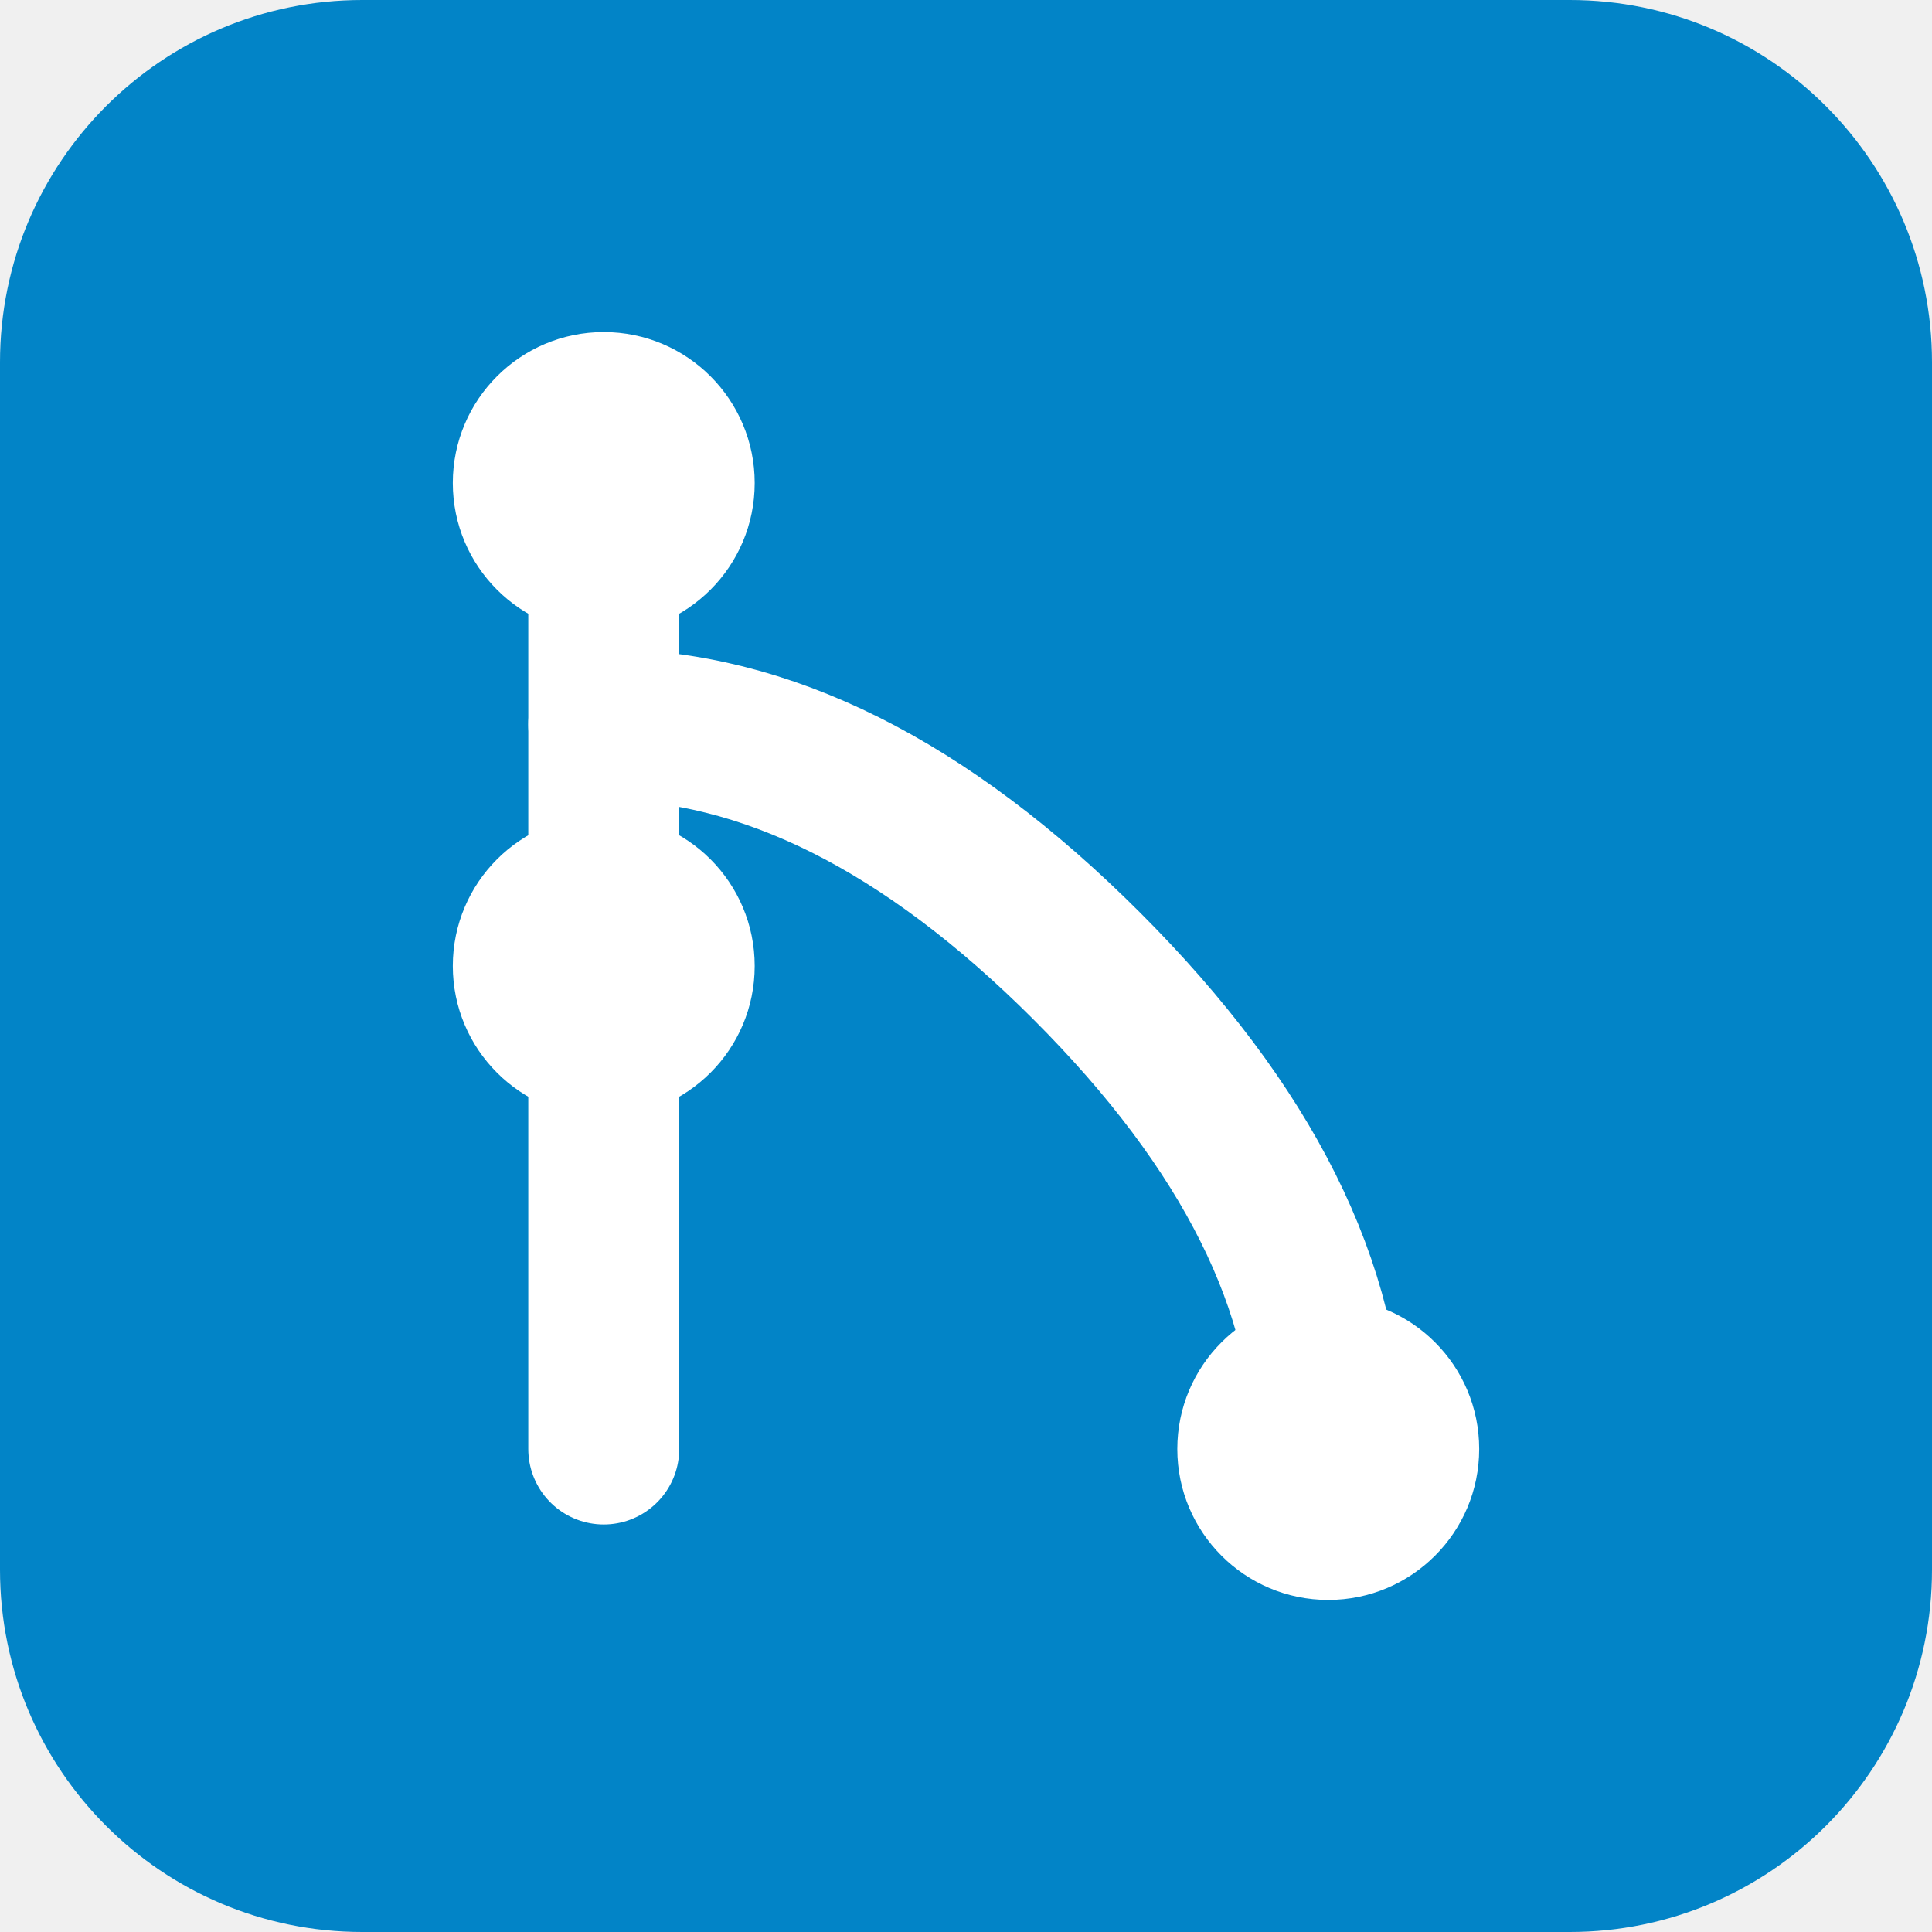
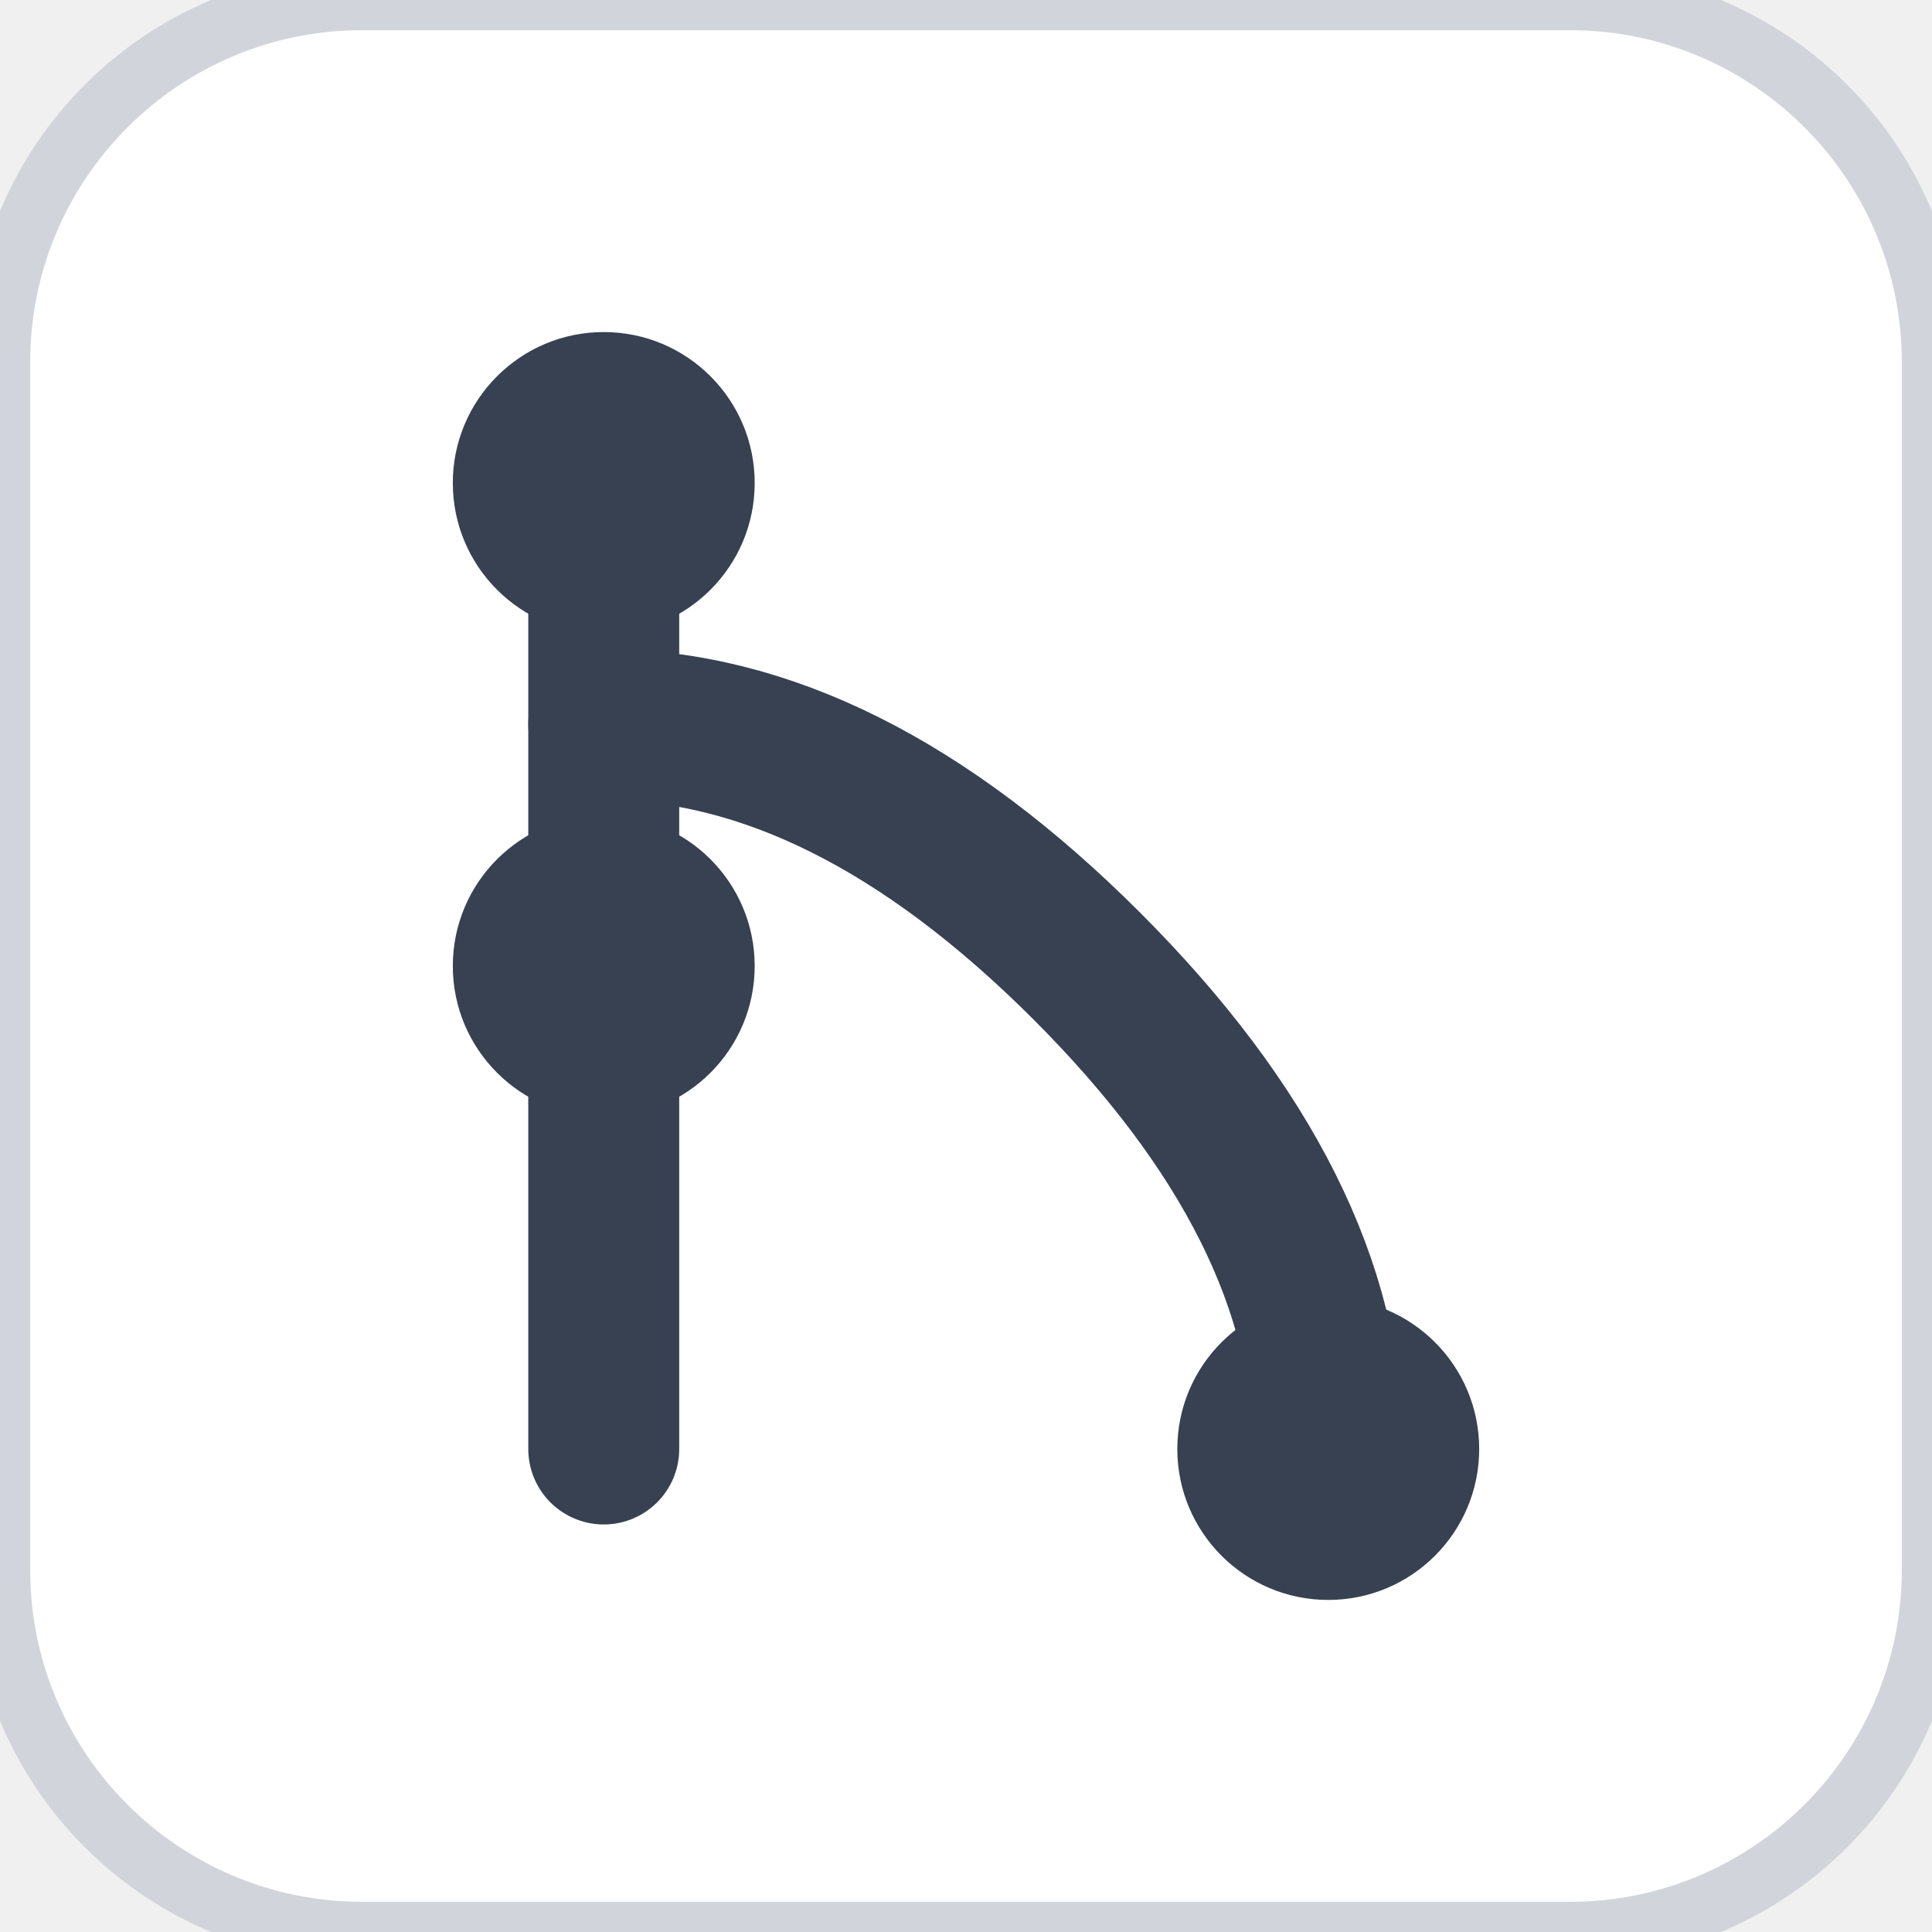
<svg xmlns="http://www.w3.org/2000/svg" viewBox="0 0 32 32" fill="none">
-   <rect width="32" height="32" rx="6" fill="#0284c7" />
+   <rect width="32" height="32" rx="6" fill="white" stroke="#d1d5db" stroke-width="1" />
  <g transform="translate(6, 6)">
-     <line x1="4" y1="2" x2="4" y2="18" stroke="white" stroke-width="2.5" stroke-linecap="round" />
-     <path d="M4 6 Q8 6 12 10 Q16 14 16 18" stroke="white" stroke-width="2.5" stroke-linecap="round" fill="none" />
-     <circle cx="4" cy="2" r="2.5" fill="white" />
-     <circle cx="4" cy="10" r="2.5" fill="white" />
-     <circle cx="16" cy="18" r="2.5" fill="white" />
+     <line x1="4" y1="2" x2="4" y2="18" stroke="#374151" stroke-width="2.5" stroke-linecap="round" />
+     <path d="M4 6 Q8 6 12 10 Q16 14 16 18" stroke="#374151" stroke-width="2.5" stroke-linecap="round" fill="none" />
+     <circle cx="4" cy="2" r="2.5" fill="#374151" />
+     <circle cx="4" cy="10" r="2.5" fill="#374151" />
+     <circle cx="16" cy="18" r="2.5" fill="#374151" />
  </g>
</svg>
